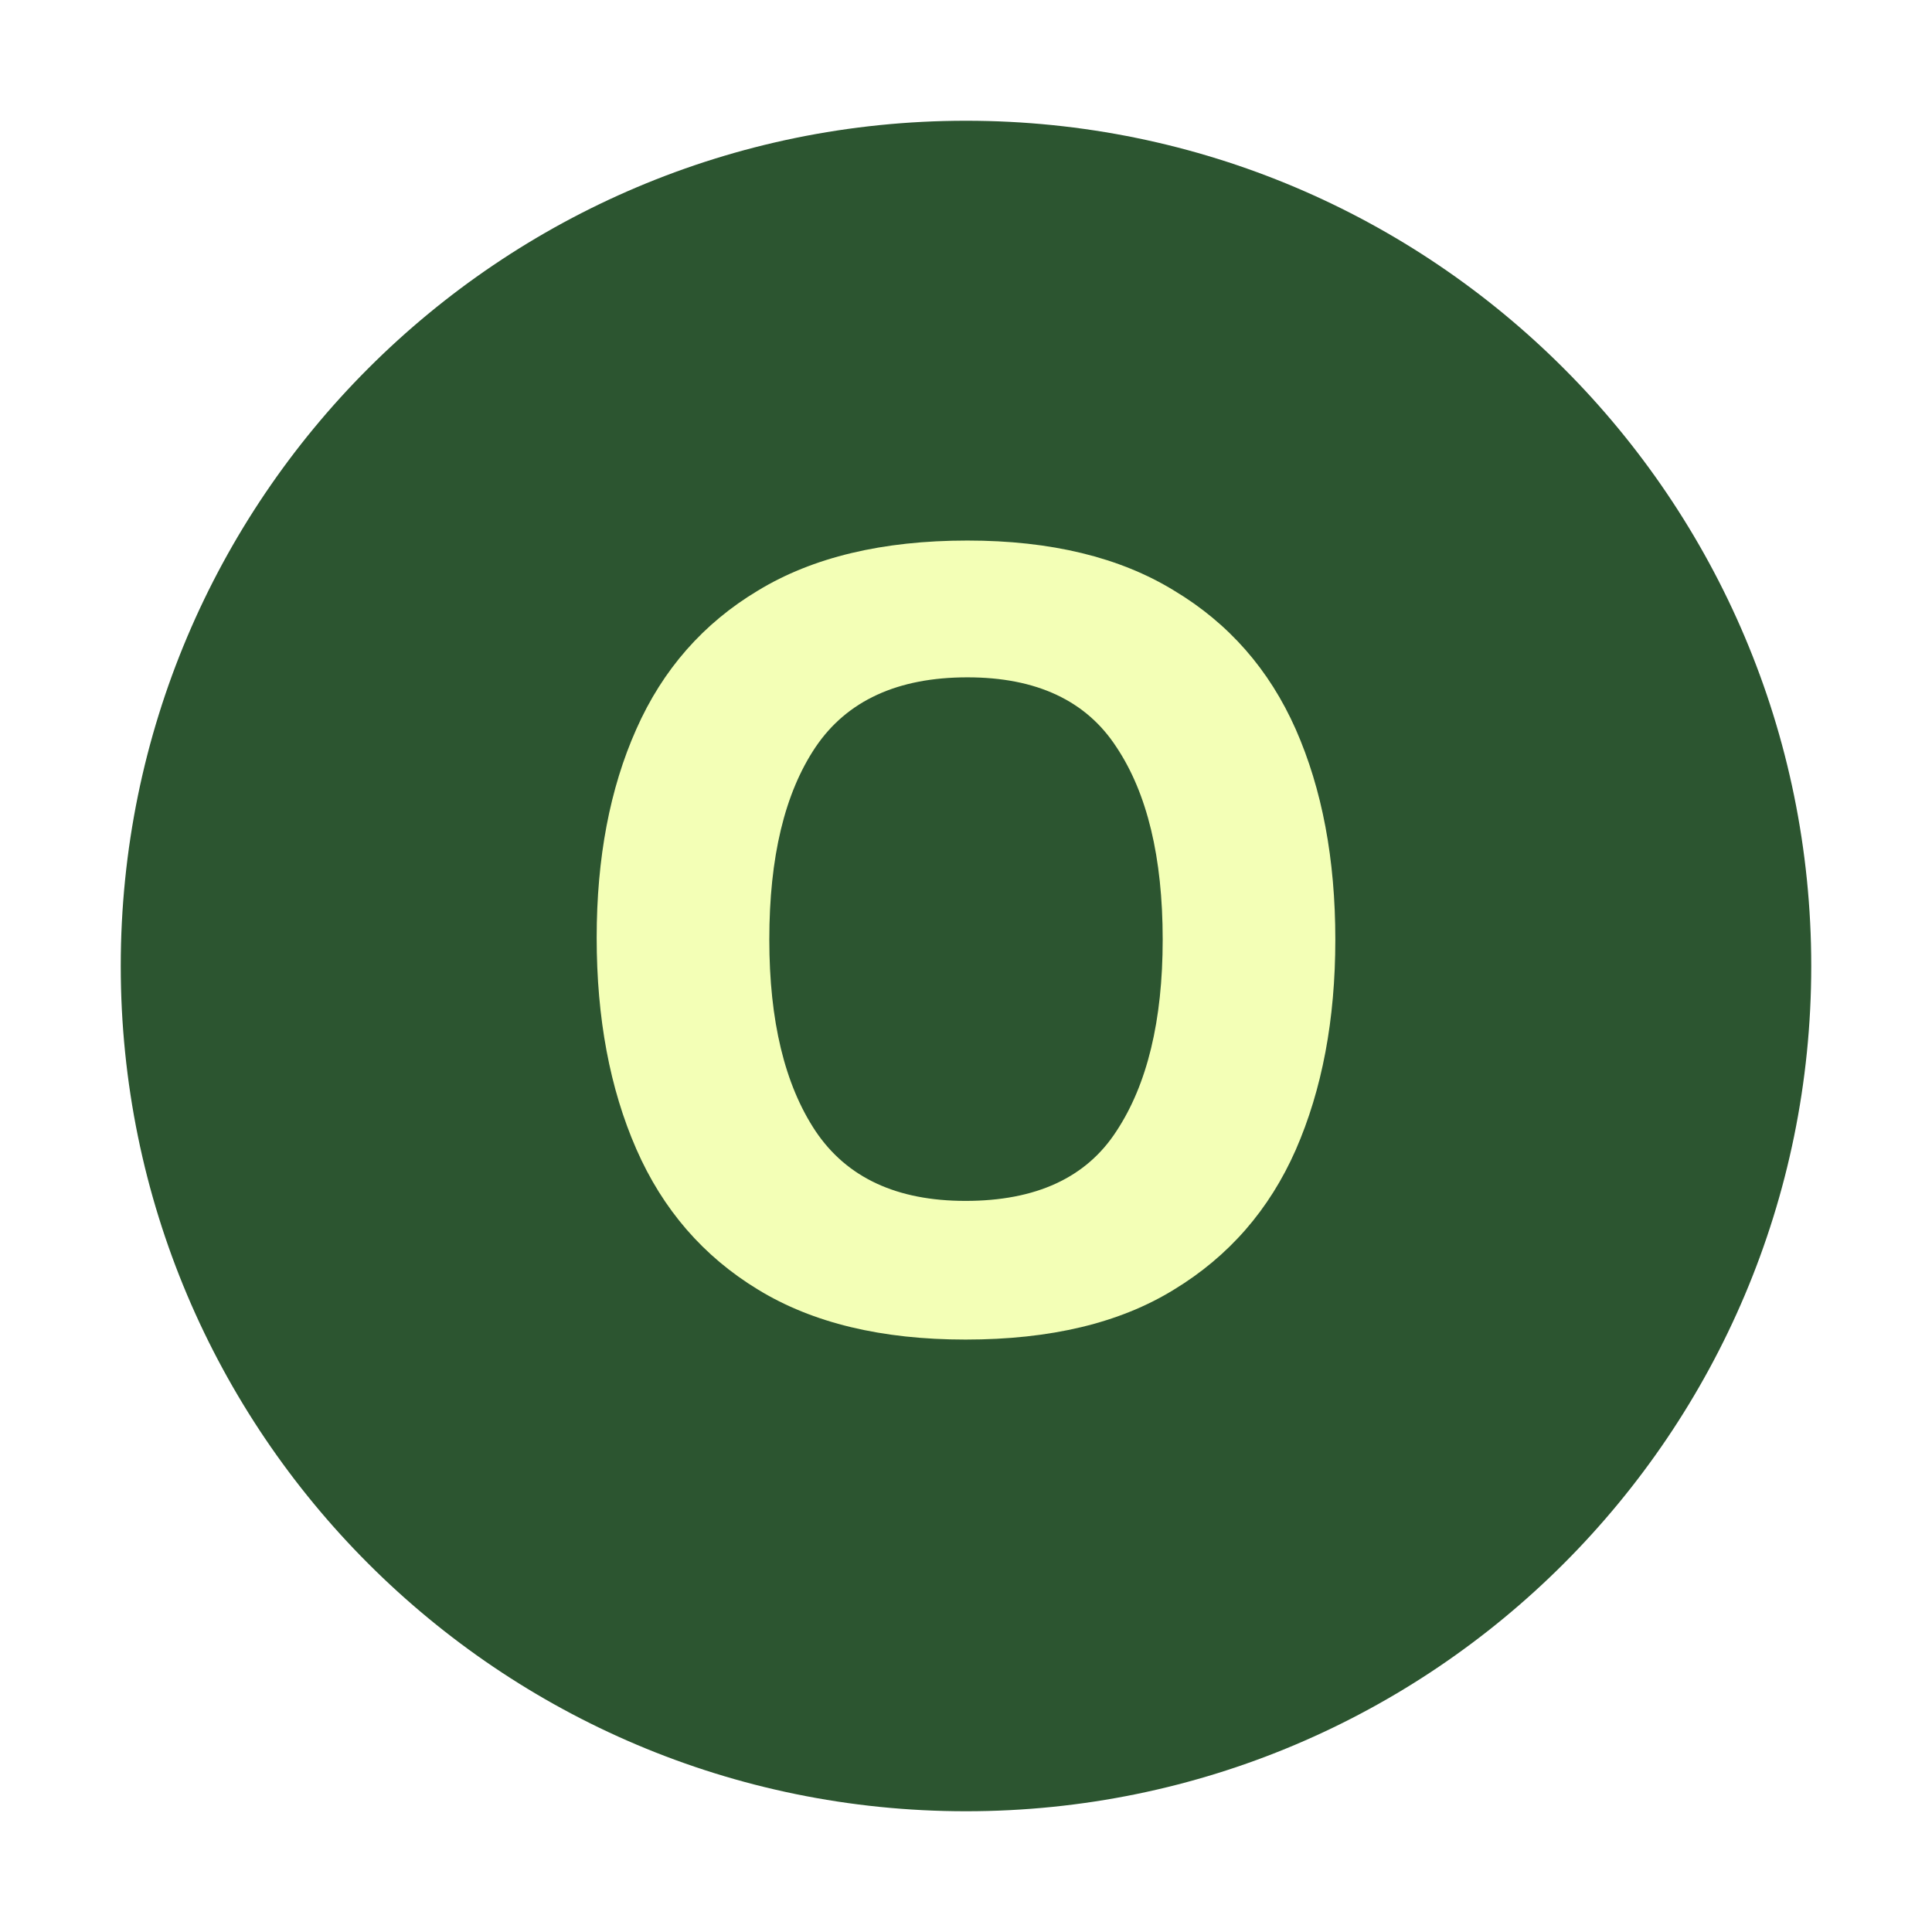
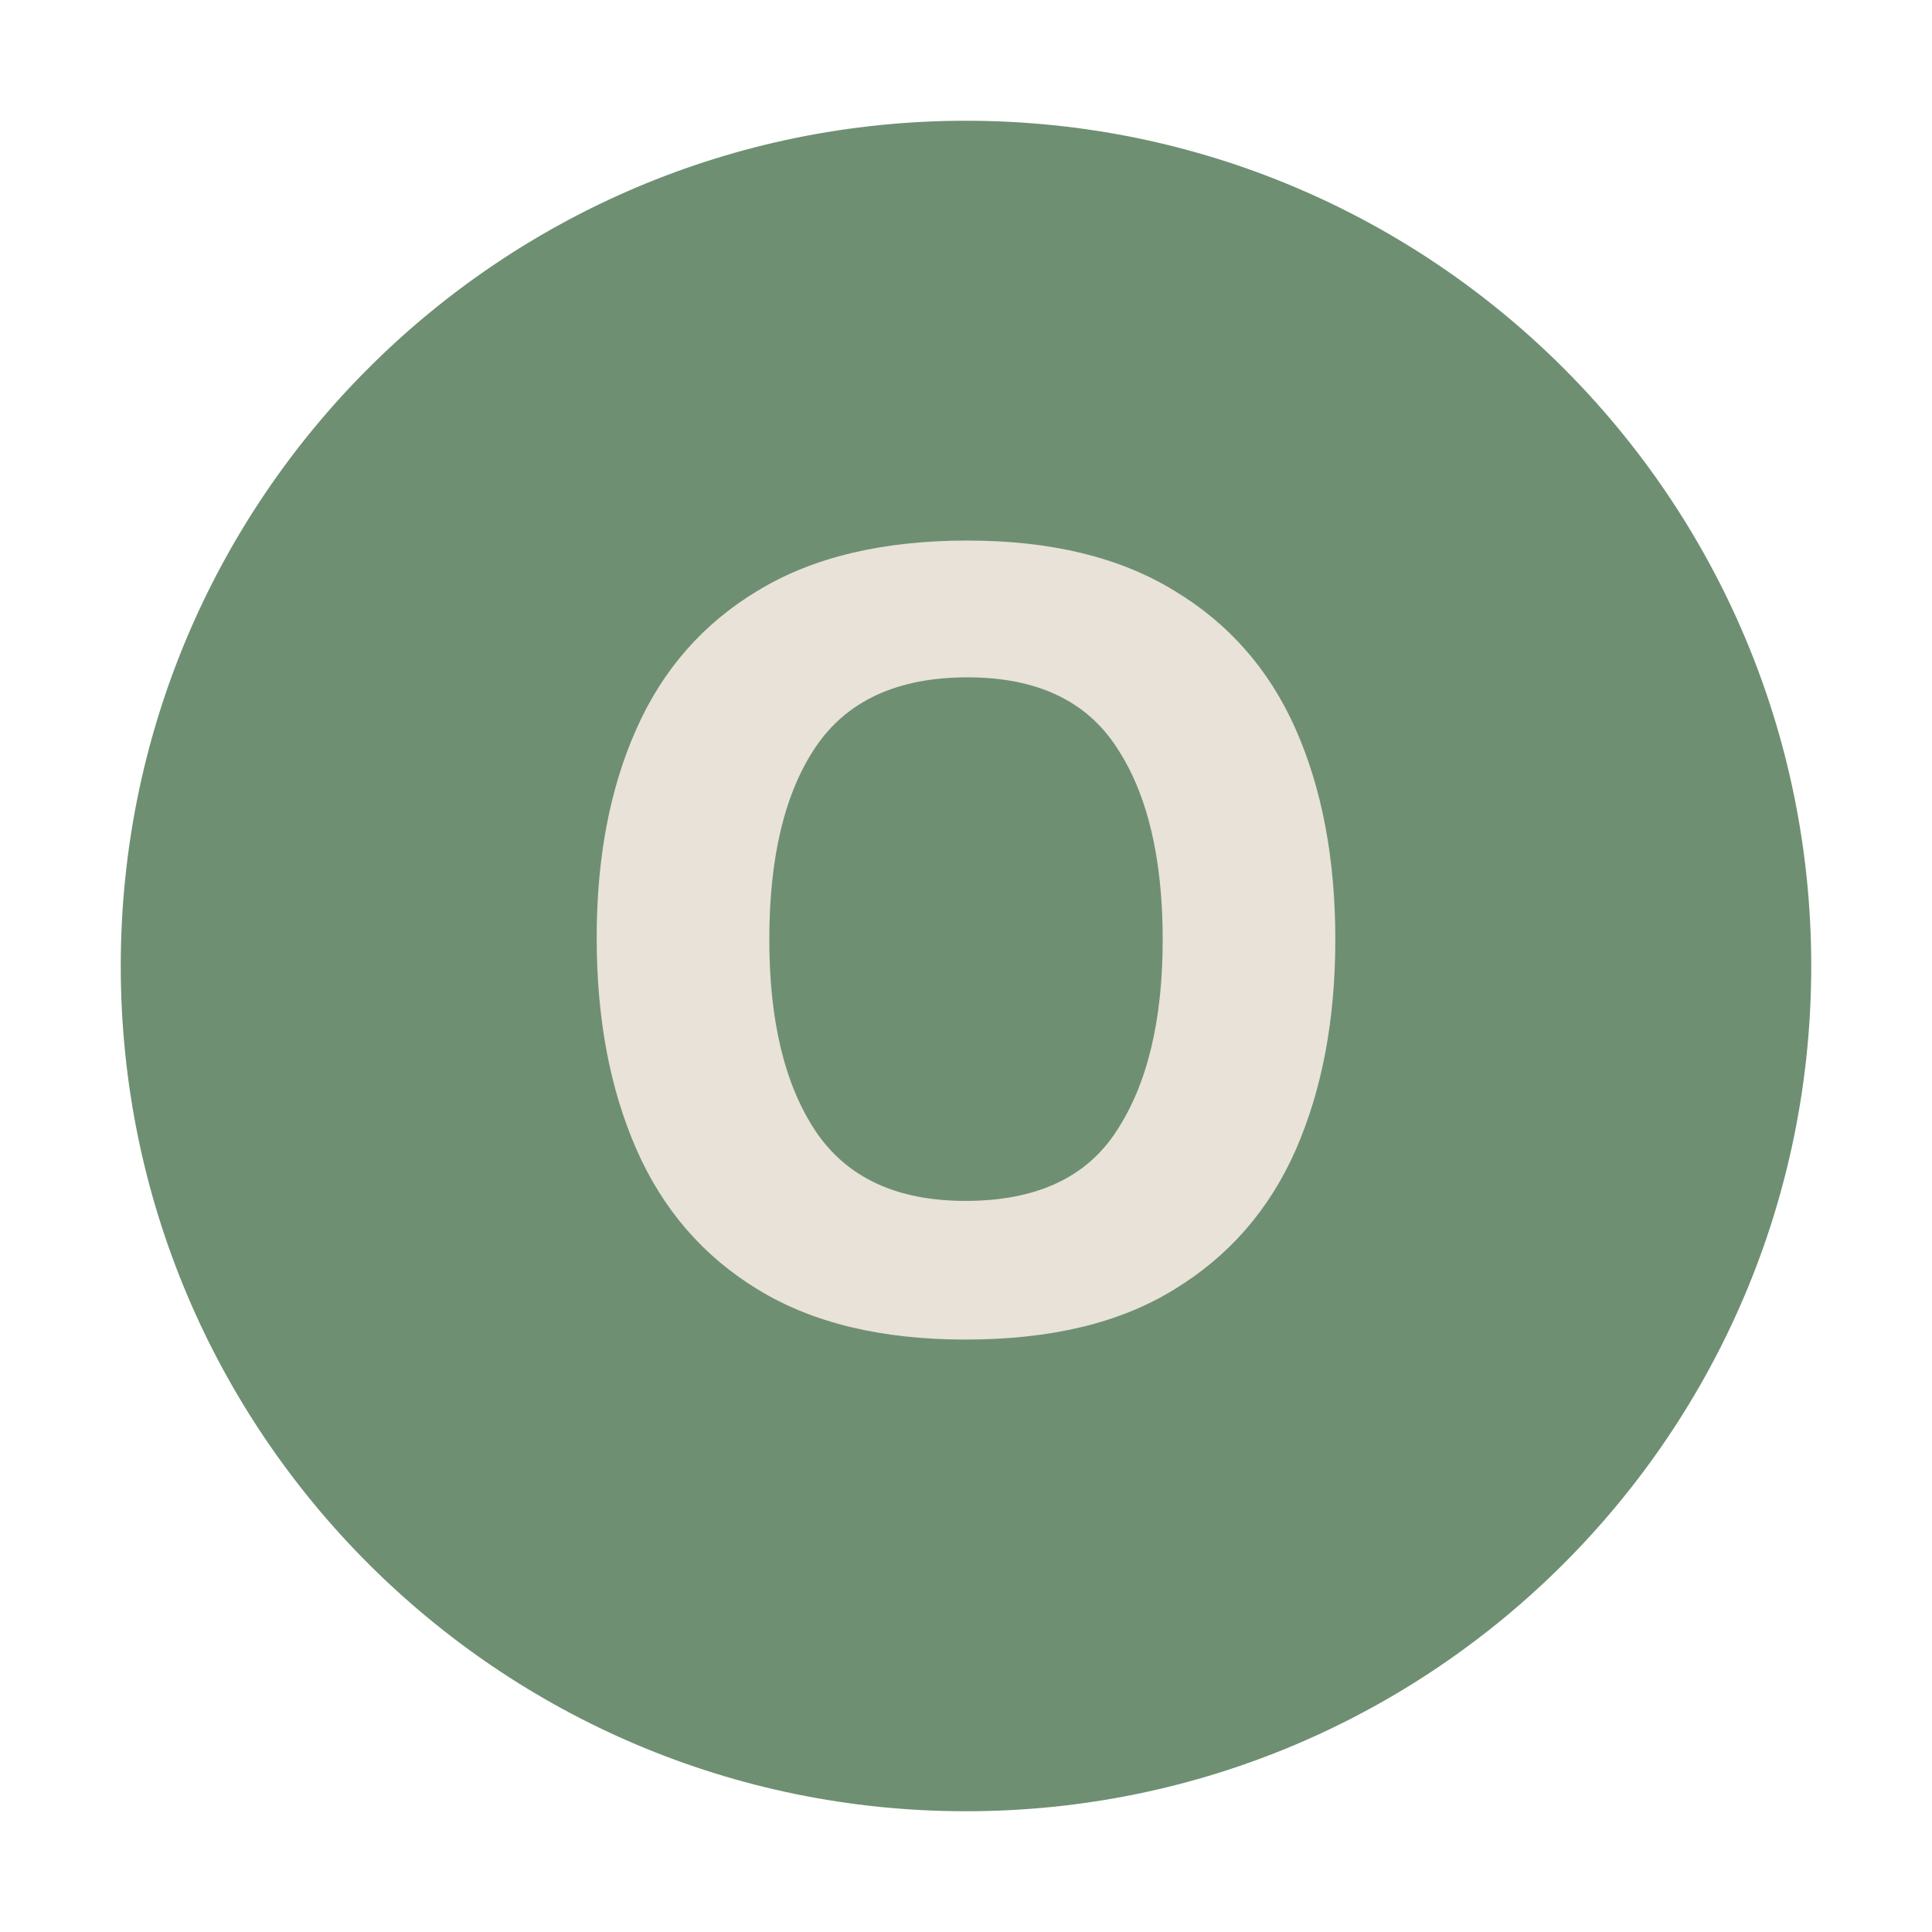
<svg xmlns="http://www.w3.org/2000/svg" viewBox="0 0 32 32">
-   <circle cx="16" cy="16" r="14" fill="#2c5530" />
-   <text x="16" y="22" font-size="18" font-family="sans-serif" font-weight="bold" fill="#f3ffb6" text-anchor="middle">O</text>
+   <circle cx="16" cy="16" r="14" fill="#6F8F72" />
+   <text x="16" y="22" font-size="18" font-family="sans-serif" font-weight="bold" fill="#E8E2D8" text-anchor="middle">O</text>
</svg>
